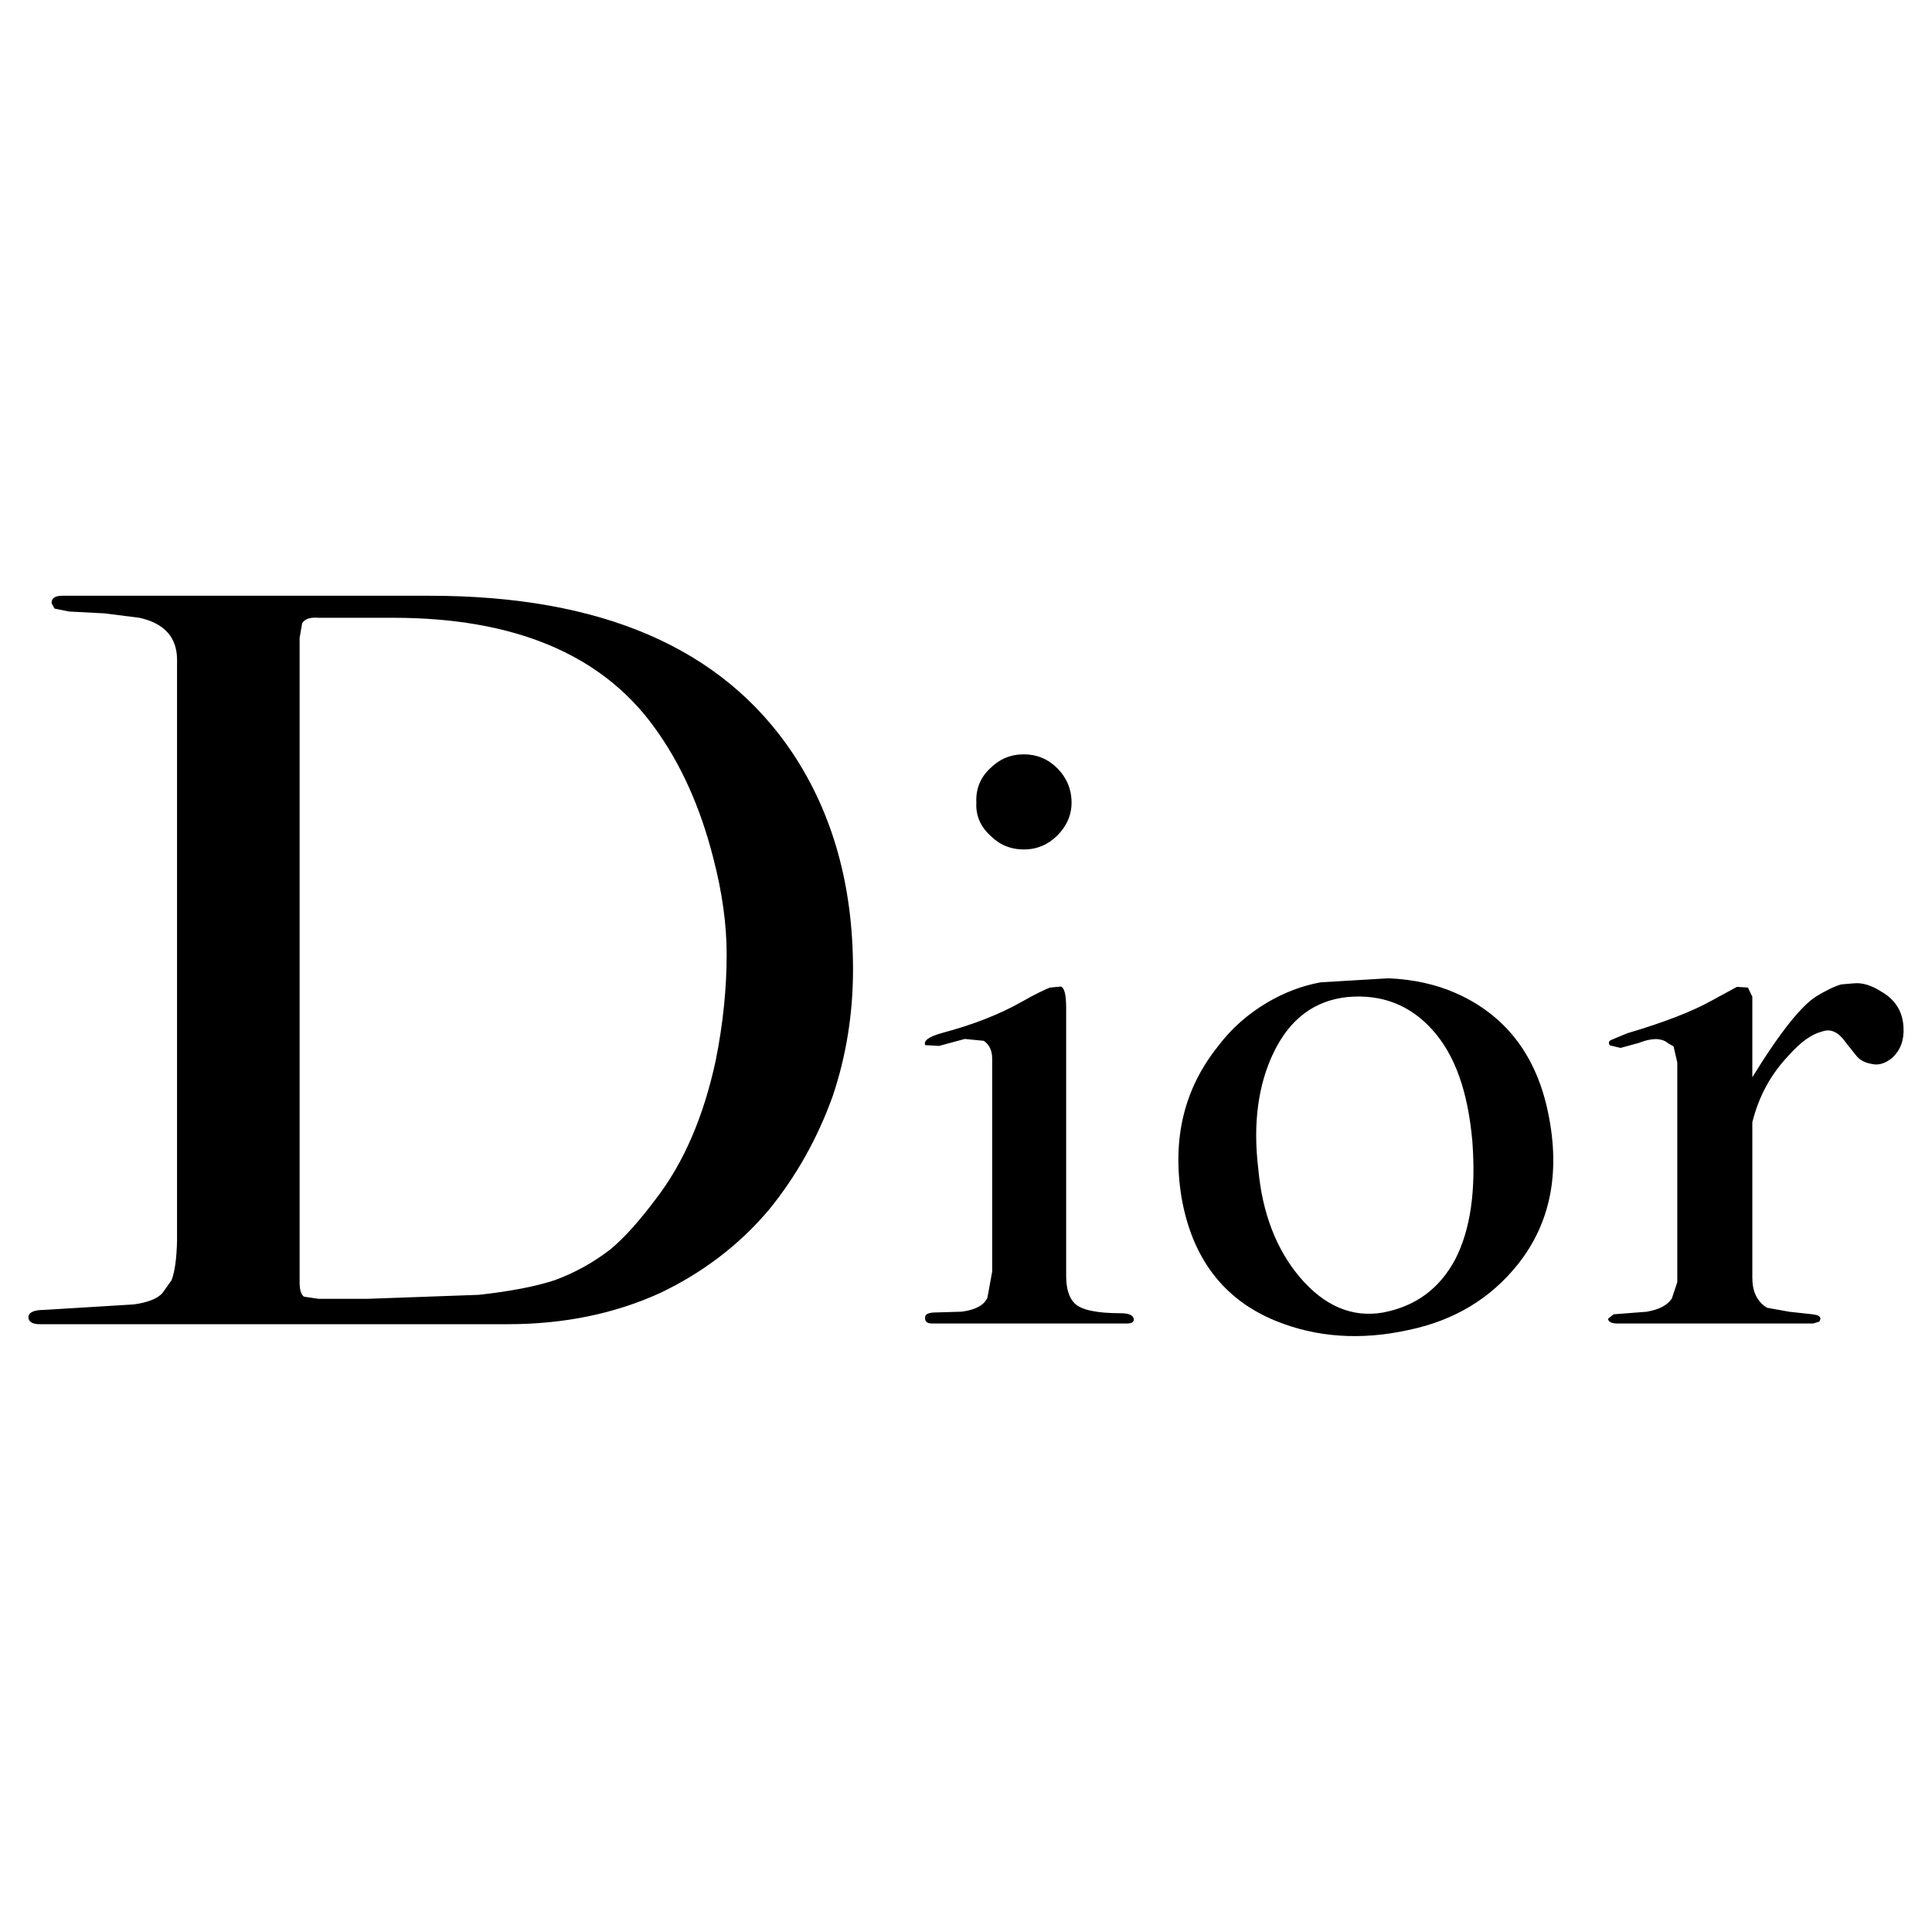
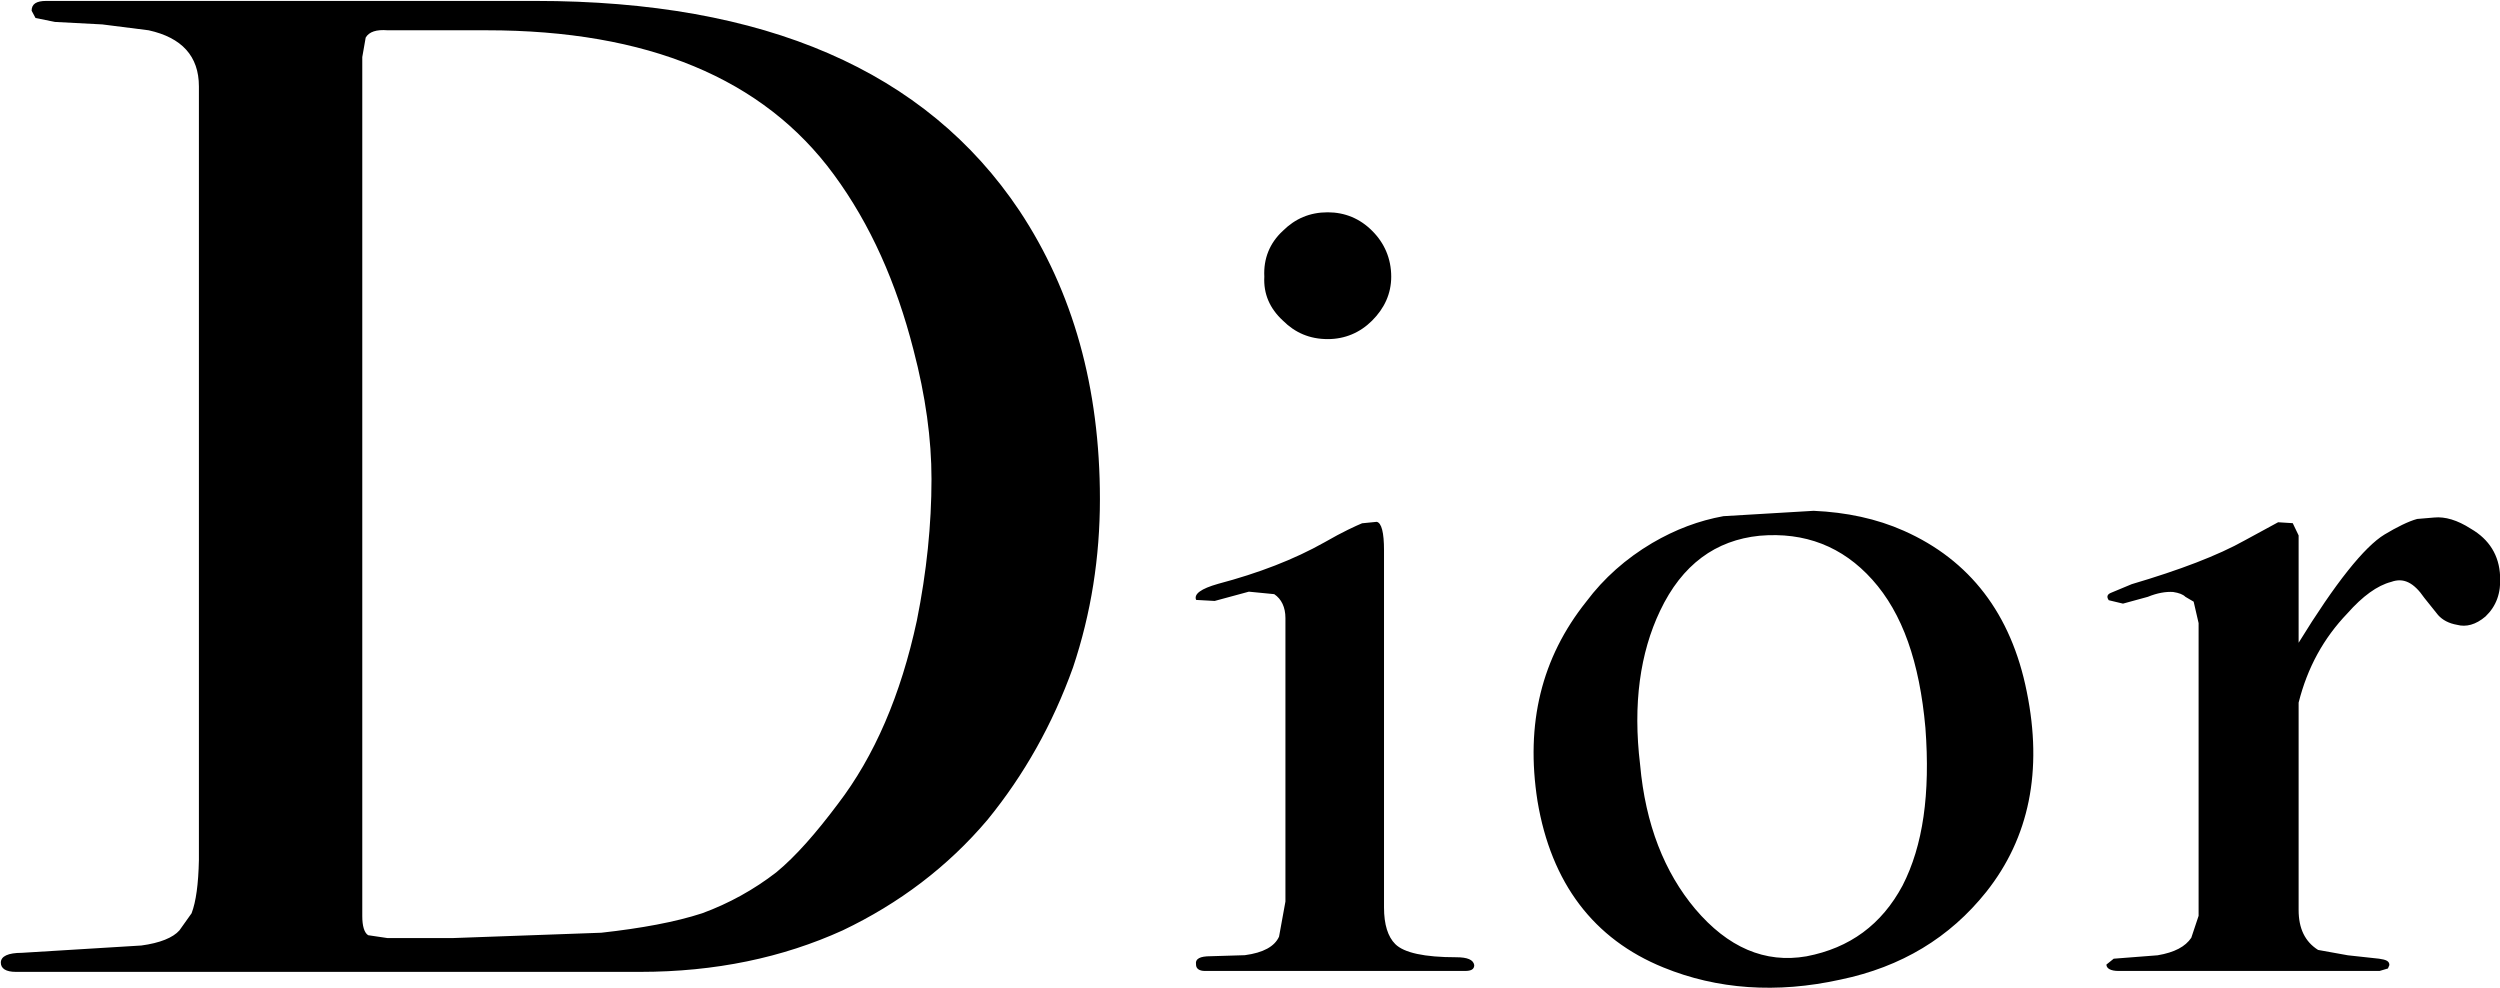
- <svg xmlns="http://www.w3.org/2000/svg" version="1.1" id="Layer_1" x="0px" y="0px" viewBox="0 0 2500 2500" style="enable-background:new 0 0 2500 2500;" xml:space="preserve">
+ <svg xmlns="http://www.w3.org/2000/svg" version="1.1" id="Layer_1" x="0px" y="0px" viewBox="36 770 2427 959" style="enable-background:new 0 0 2500 2500;" xml:space="preserve">
  <style type="text/css">
	.st0{fill-rule:evenodd;clip-rule:evenodd;}
</style>
  <g>
    <path class="st0" d="M135.3,793.7l-45.9-2.4l-18.9-3.8l-3.8-7.1c0-6.6,4.7-9.5,14.2-9.5h475c222.6,0,378.9,67.7,469.8,203.7   c52.1,78.6,78.1,171.9,78.1,279.9c0,56.4-8.5,110.8-26.1,163.4c-19.9,55.4-47.4,104.2-82.9,147.8c-38.8,45.9-86.2,81.5-140.7,107.5   c-58.3,26.5-123.6,40.3-197,40.3H51.5c-9.9,0-14.7-3.3-14.7-9c0-6.2,7.1-9.5,20.4-9.5l116-7.1c18-2.4,30.8-7.6,37-14.7l11.8-16.6   c4.3-11.3,6.6-28.4,7.1-51.6V853.9c0-29.4-16.6-47.4-48.8-54.5L135.3,793.7L135.3,793.7z M391,806.5l-3.3,18.9v834   c0,9.5,1.9,16.1,5.7,18.5l18.9,2.8h62.5l144.9-5.2c38.8-4.3,72-10.4,98-18.9c25.9-9.5,50.2-22.9,72-39.8   c18.9-15.6,38.4-37.9,59.7-66.3c35.5-46.4,61.1-105.6,76.7-178.1c9.5-47.3,14.2-93.3,14.2-137.3c0-38.8-5.7-80.5-17.5-125.5   c-16.6-64.9-41.7-121.7-77.2-170C777,845.9,664.3,799.4,508.5,799.4h-96.1C401.5,798.5,394.3,800.8,391,806.5L391,806.5z    M1197.1,1706.4c-0.9-5.7,3.8-8.1,14.2-8.1l33.2-1c18-2.4,28.9-8.5,33.2-18l6.2-34.1v-275.2c0-10.4-3.8-18.5-10.9-23.2l-24.6-2.4   l-33.2,9l-18-1c-2.4-5.7,4.7-10.9,21.3-15.6c39.3-10.4,73.9-23.7,103.3-40.3c18-10.4,30.8-16.1,36.5-18.5l14.2-1.4   c4.7,0.9,7.1,10.4,7.1,27.5V1651c0,16.6,3.8,28.4,10.9,35.5c8.5,8.5,28.4,12.8,59.2,12.8c10.9,0,16.6,2.4,17.5,7.6   c0,4.3-3.3,5.7-9,5.7h-252.4C1200,1712.6,1197.1,1710.2,1197.1,1706.4L1197.1,1706.4z M2314.9,1365.4   c-23.2,24.2-38.8,52.6-47.4,86.7v201.3c0,18,6.2,30.8,18.9,38.8l28.9,5.2l30.3,3.3c7.1,1,10,2.4,10,6.2l-1.4,3.3l-8.1,2.4h-253.4   c-7.6,0-11.8-2.4-11.8-6.2l7.1-5.7l42.6-3.3c16.6-2.8,27-8.5,32.7-17l7.1-21.3v-284.2l-4.8-20.8l-8-4.7c-2.4-2.4-6.2-3.8-11.9-4.7   c-7.1-0.5-15.6,1-24.6,4.7l-24.1,6.6l-13.8-3.3c-2.4-3.3-1.4-5.7,1.9-7.1l20.4-8.5c46.4-13.7,83.8-27.9,109.9-42.6l32.2-17.5   l14.2,0.9l5.7,11.9v104.2c35.5-57.8,63.9-93.3,83.4-105.1c11.8-7.1,23.2-12.8,31.7-15.1l16.6-1.4c10.4-1,22.3,2.4,35.5,10.9   c18,10.4,27.5,26,28.4,45.9c1,16.6-3.8,29.4-14.2,39.3c-9.5,8.1-18.9,10.4-27.5,8.1c-8.1-1.4-14.2-4.7-18.5-9.5l-13.3-16.6   c-10.4-15.2-20.4-19.9-32.2-15.6C2343.8,1338.4,2329.6,1348.8,2314.9,1365.4L2314.9,1365.4z M1325,976.1c-17.5,0-31.7,6.2-43.6,18   c-12.8,11.8-18.9,27-18,44.5c-0.9,16.6,5.2,30.8,18,42.6c11.8,11.8,26,18,43.6,18c16.6,0,31.3-6.2,43.1-18   c11.8-11.8,18.5-26,18.5-42.6c0-17.5-6.6-32.7-18.5-44.5C1356.3,982.2,1341.6,976.1,1325,976.1z M1576,1354   c17-22.7,38.4-41.7,63.9-56.8c22.7-13.3,45.5-21.8,69.2-26.1l87.6-5.2c31.7,1.4,61.1,7.6,87.6,19.4   c63.9,28.4,104.2,80.5,119.3,156.3c15.6,76.7,2.4,141.6-39.3,194.2c-35.5,44.5-82.4,72.9-141.6,85.2c-62,13.7-119.8,9.5-171.9-11.8   c-67.7-27.5-108.9-81.9-122.2-161.5C1516.8,1472.4,1532.5,1408.5,1576,1354L1576,1354z M1853.6,1332.7   c-28.9-32.2-65.4-46.4-109.4-42.6c-42.6,4.3-75.3,27.9-96.6,72.9c-19.4,40.7-26.5,90.5-19.4,149.2c5.2,58.3,23.7,104.7,53.5,140.2   c31.7,37.4,67.7,53,108,46c42.2-8.1,73-30.8,93.3-68.7c19.9-38.8,27-89,22.2-153C1899.5,1412.8,1883,1365.4,1853.6,1332.7   L1853.6,1332.7z" />
  </g>
</svg>
